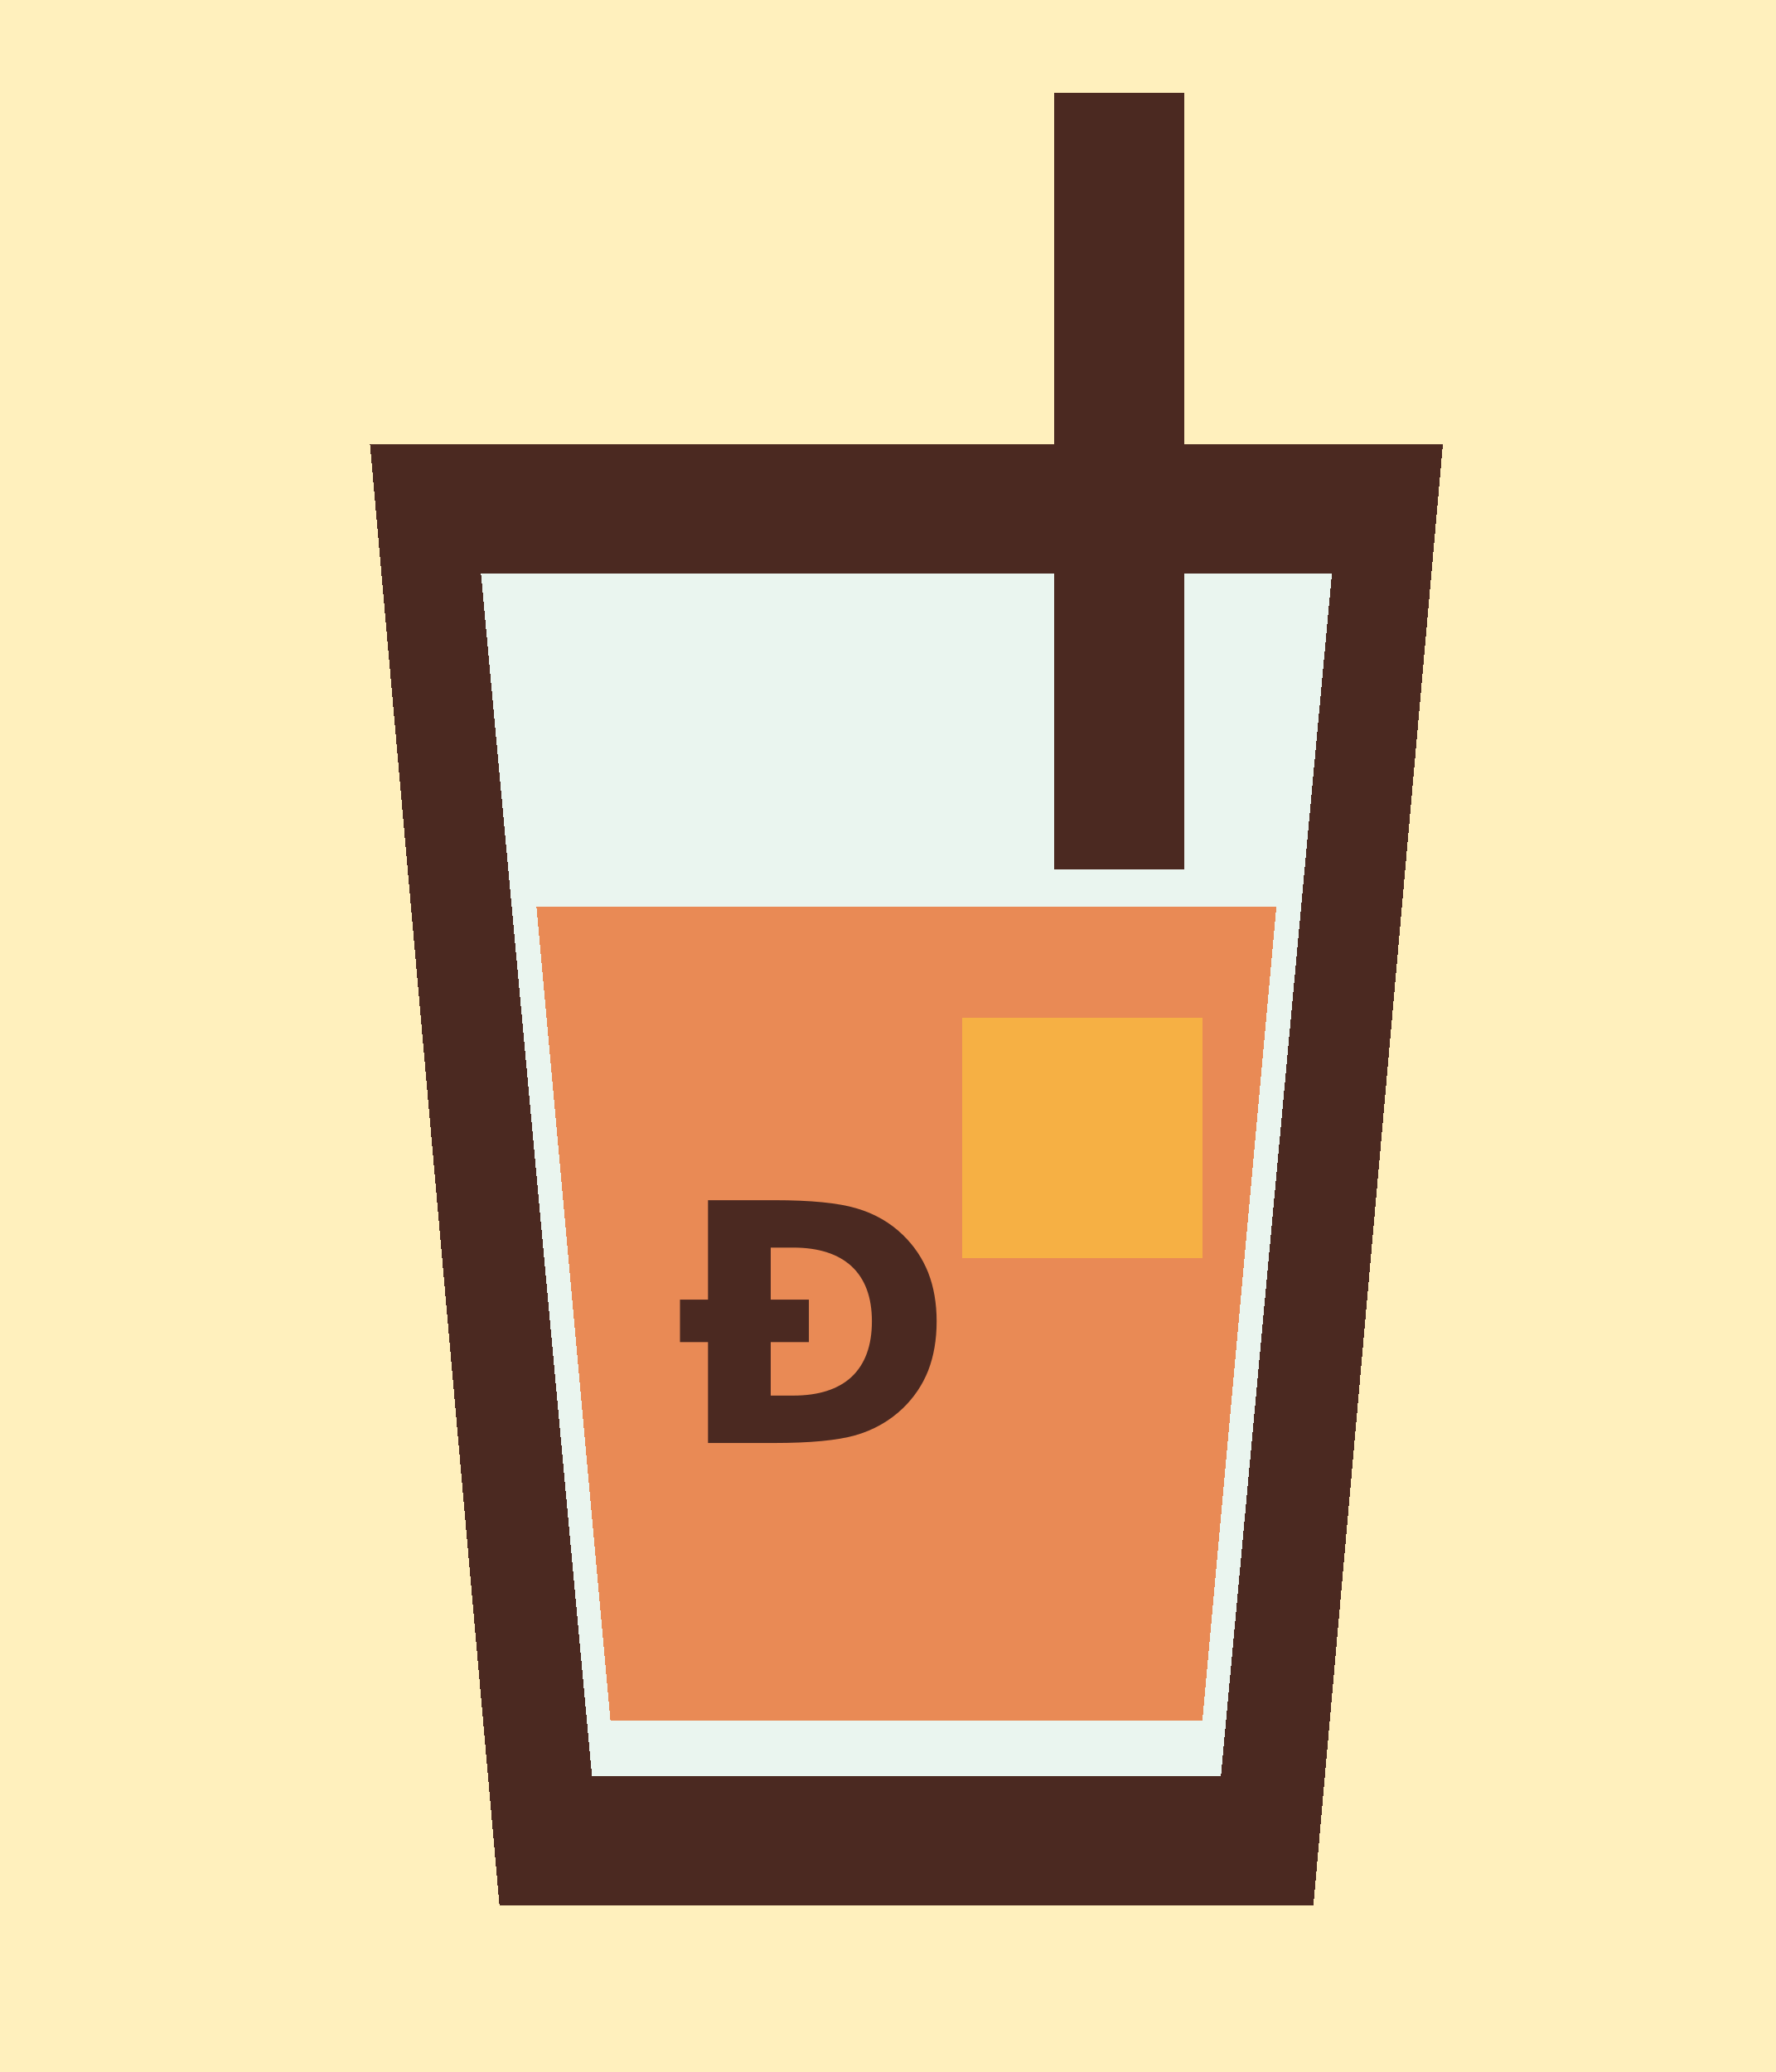
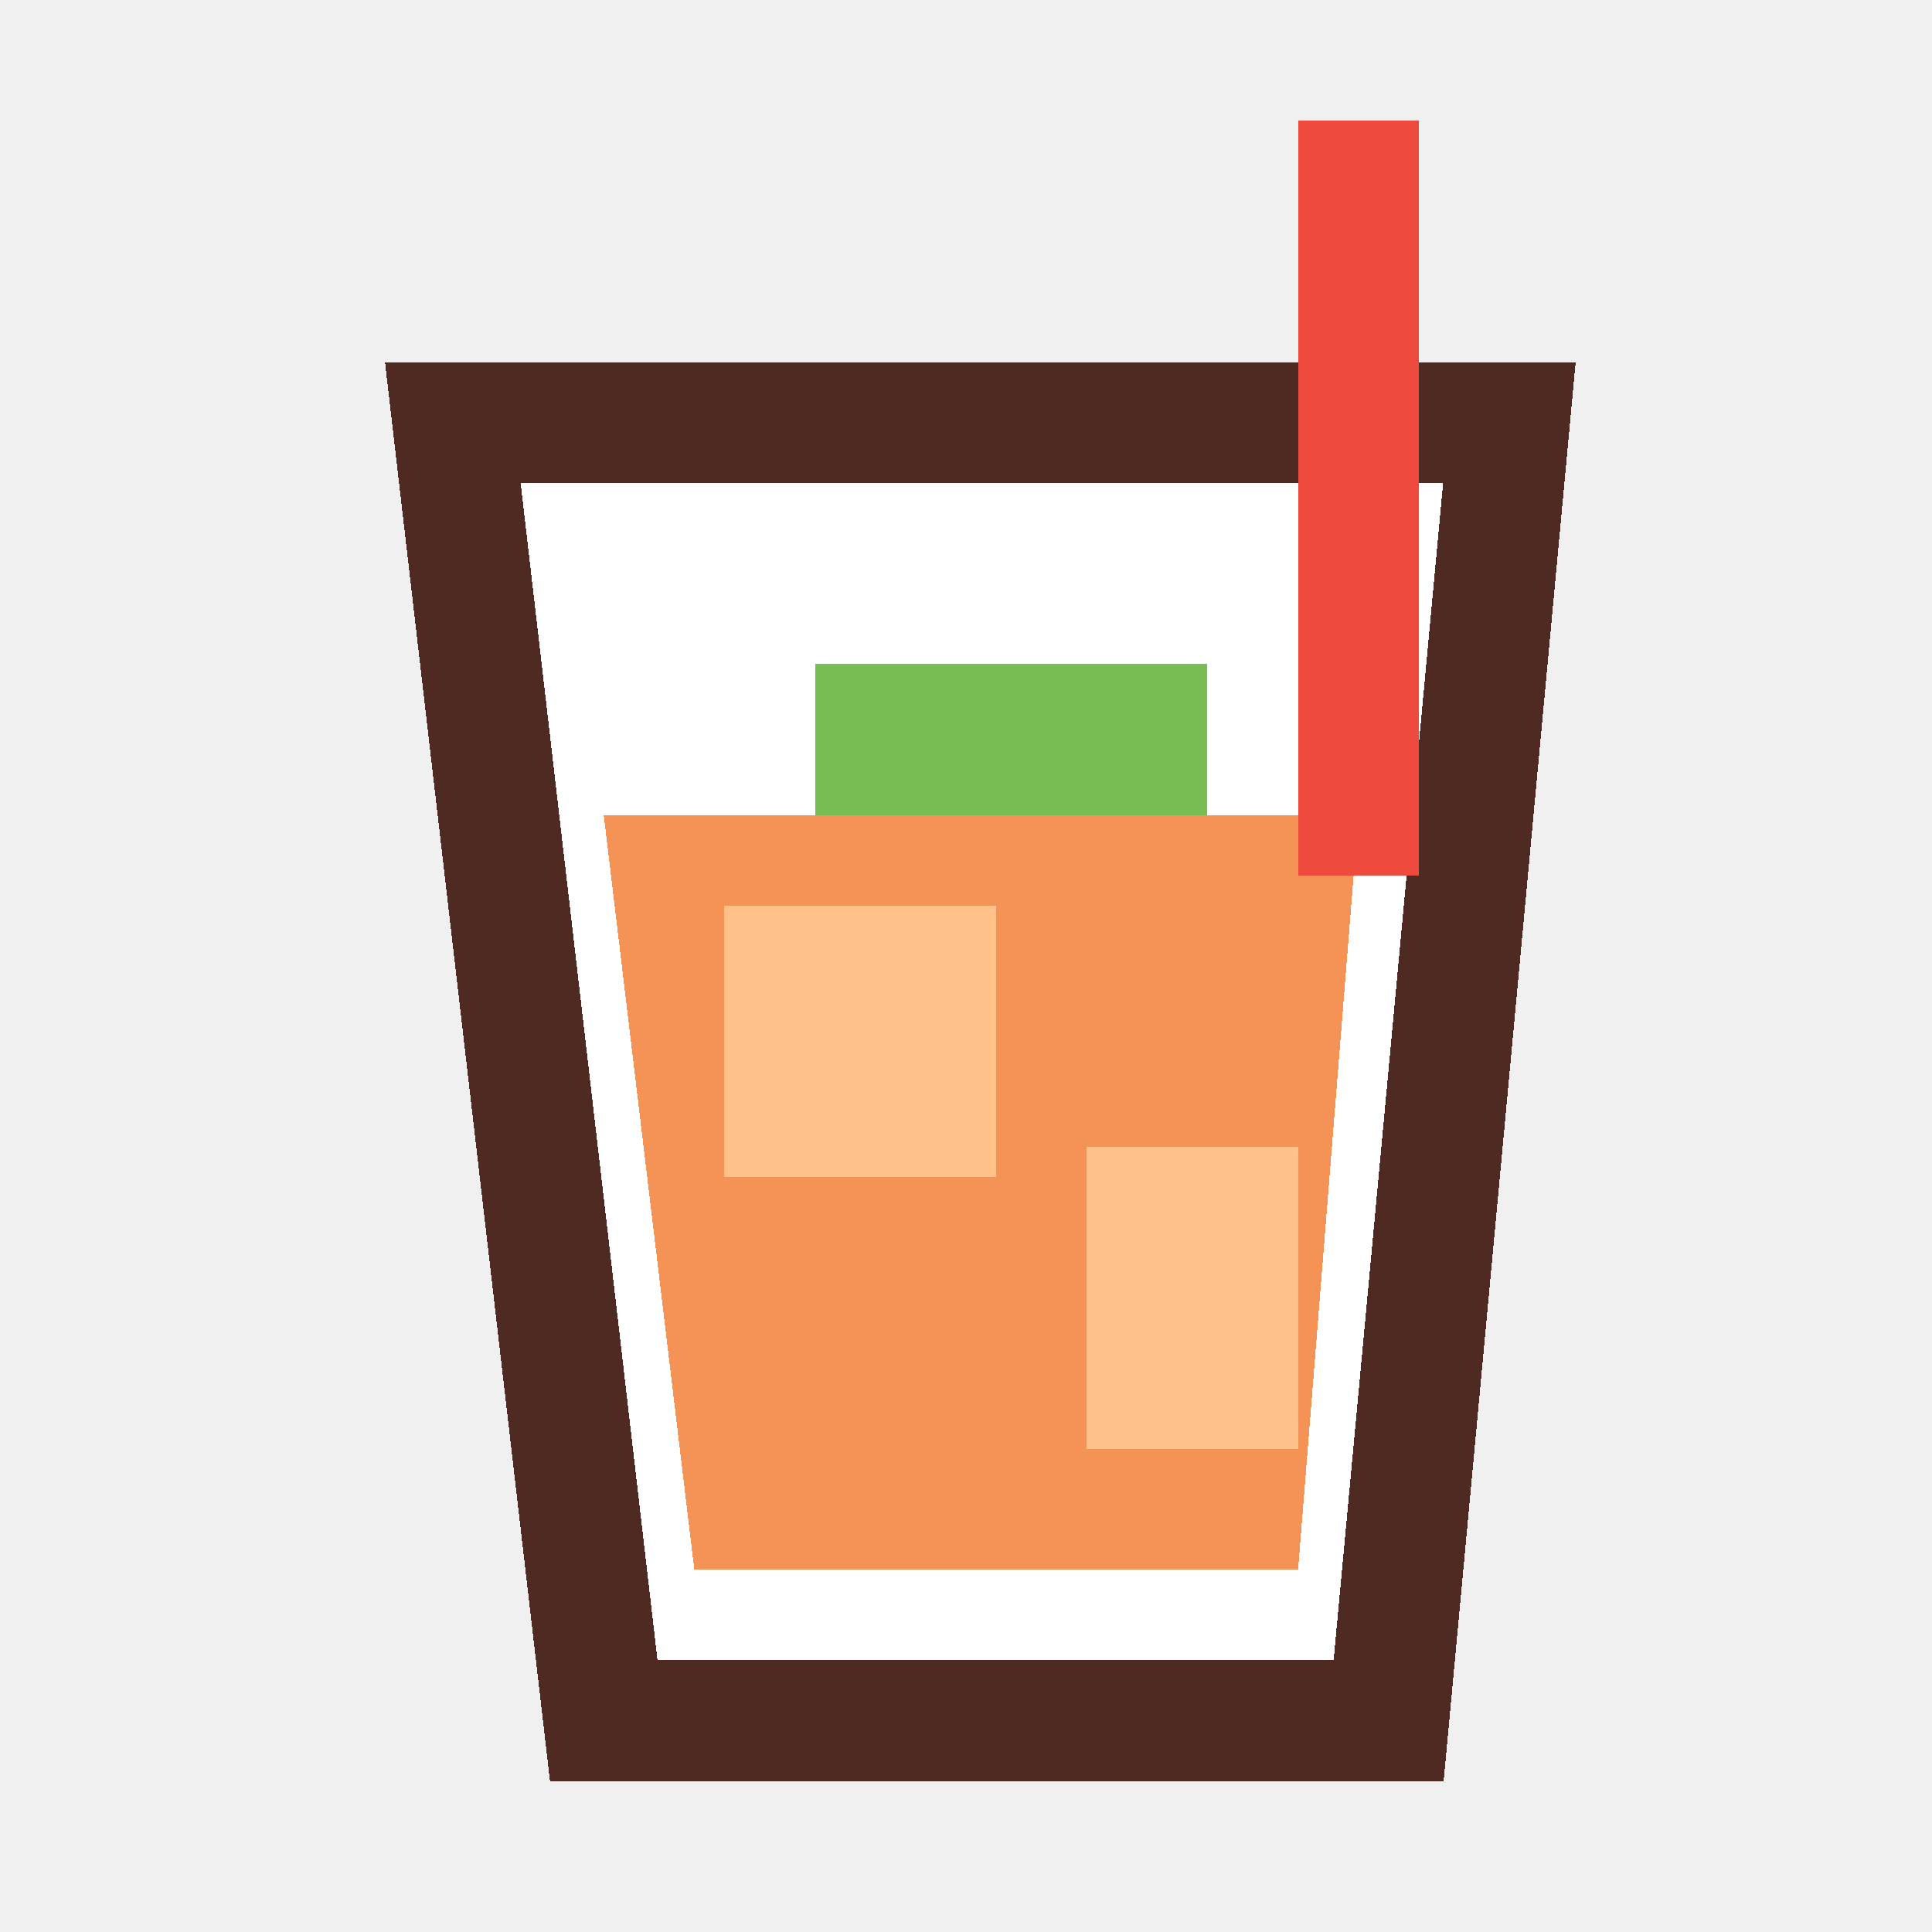
- <svg xmlns="http://www.w3.org/2000/svg" viewBox="0 0 96 112" shape-rendering="crispEdges">
-   <path fill="#fff0bd" d="M0 0h96v112H0z" />
-   <path fill="#4b2921" d="M20 24h58l-7 79H27z" />
-   <path fill="#eaf5ef" d="M26 31h46l-6 65H32z" />
-   <path fill="#e98a55" d="M29 49h40l-4 44H33z" />
-   <path fill="#f6b044" d="M52 55h13v13H52z" />
-   <path fill="#4b2921" d="M57 5h7v42h-7z" />
-   <text x="44" y="78" text-anchor="middle" font-family="DejaVu Sans" font-size="18" font-weight="900" fill="#4b2921">Đ</text>
+ <svg xmlns="http://www.w3.org/2000/svg" viewBox="0 0 64 64" shape-rendering="crispEdges">
+   <path fill="#fff" stroke="#4f2a22" stroke-width="4" d="M15 14h35l-4 43H20z" />
+   <path fill="#f49355" d="M20 27h25l-2 25H23z" />
+   <path fill="#ffc188" d="M24 30h9v9h-9zm12 8h7v10h-7z" />
+   <path fill="#ef4a3e" d="M43 4h4v25h-4z" />
+   <path fill="#77bd53" d="M27 22h13v5H27z" />
</svg>
